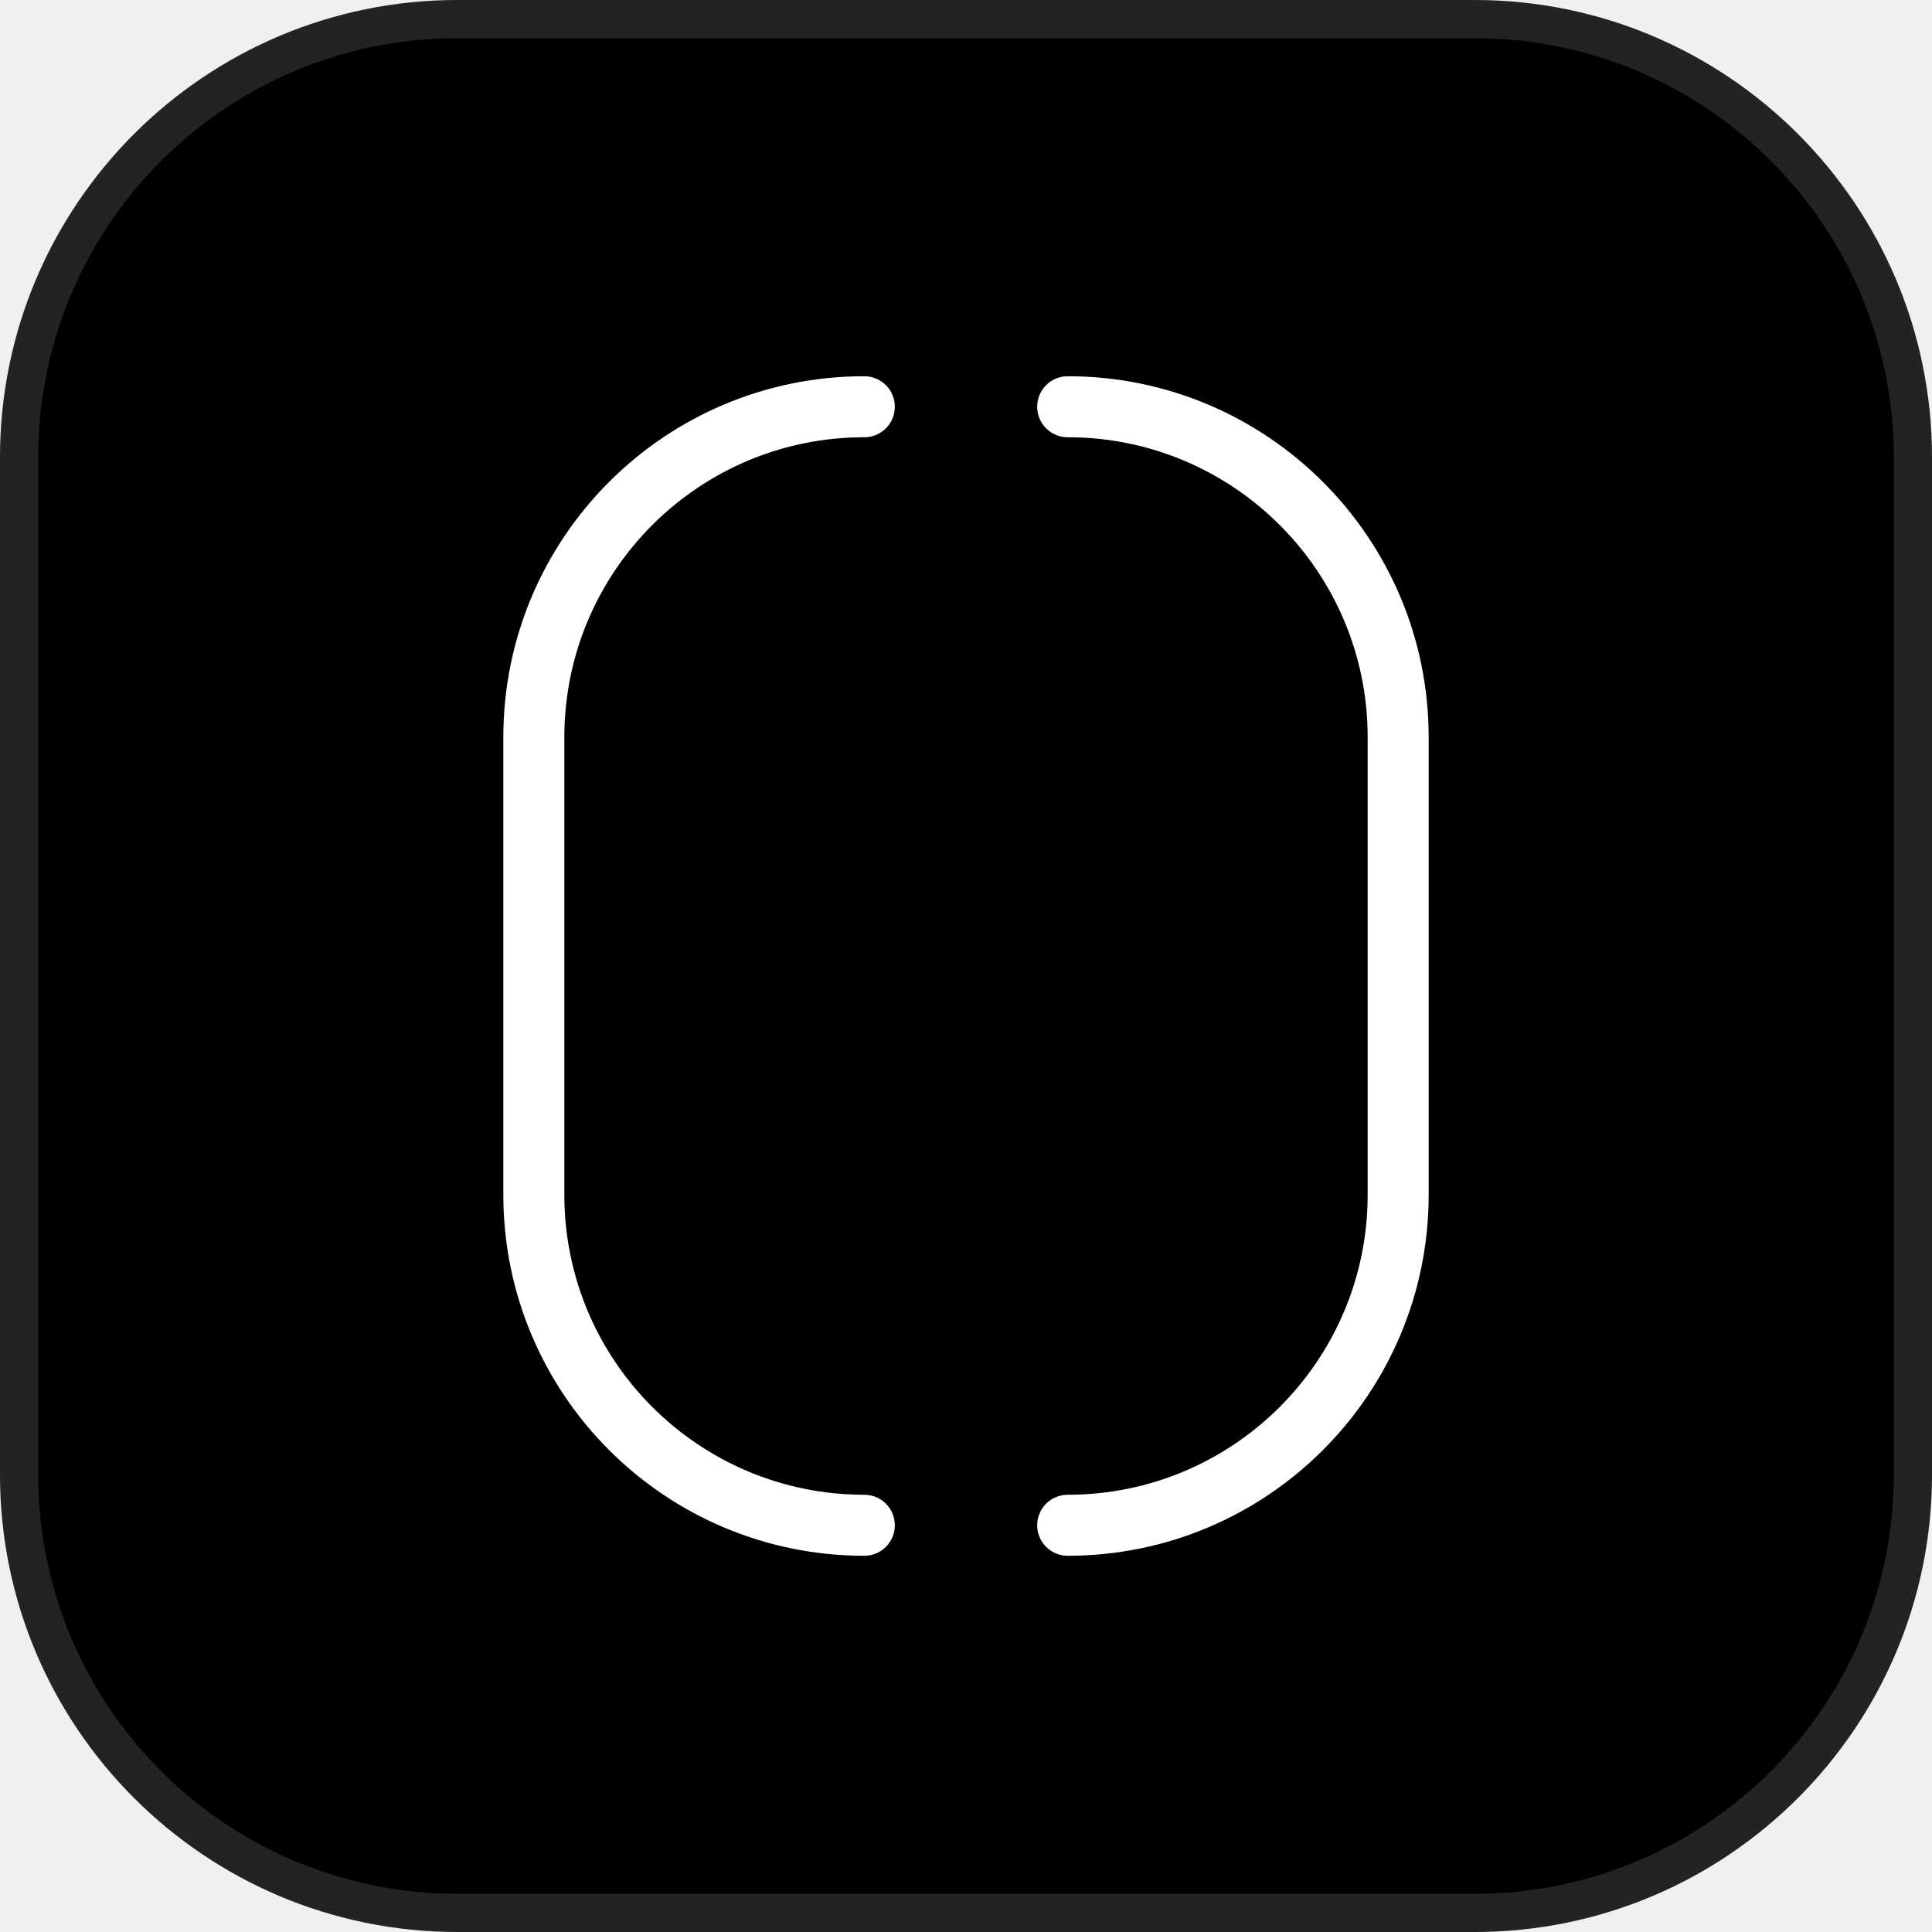
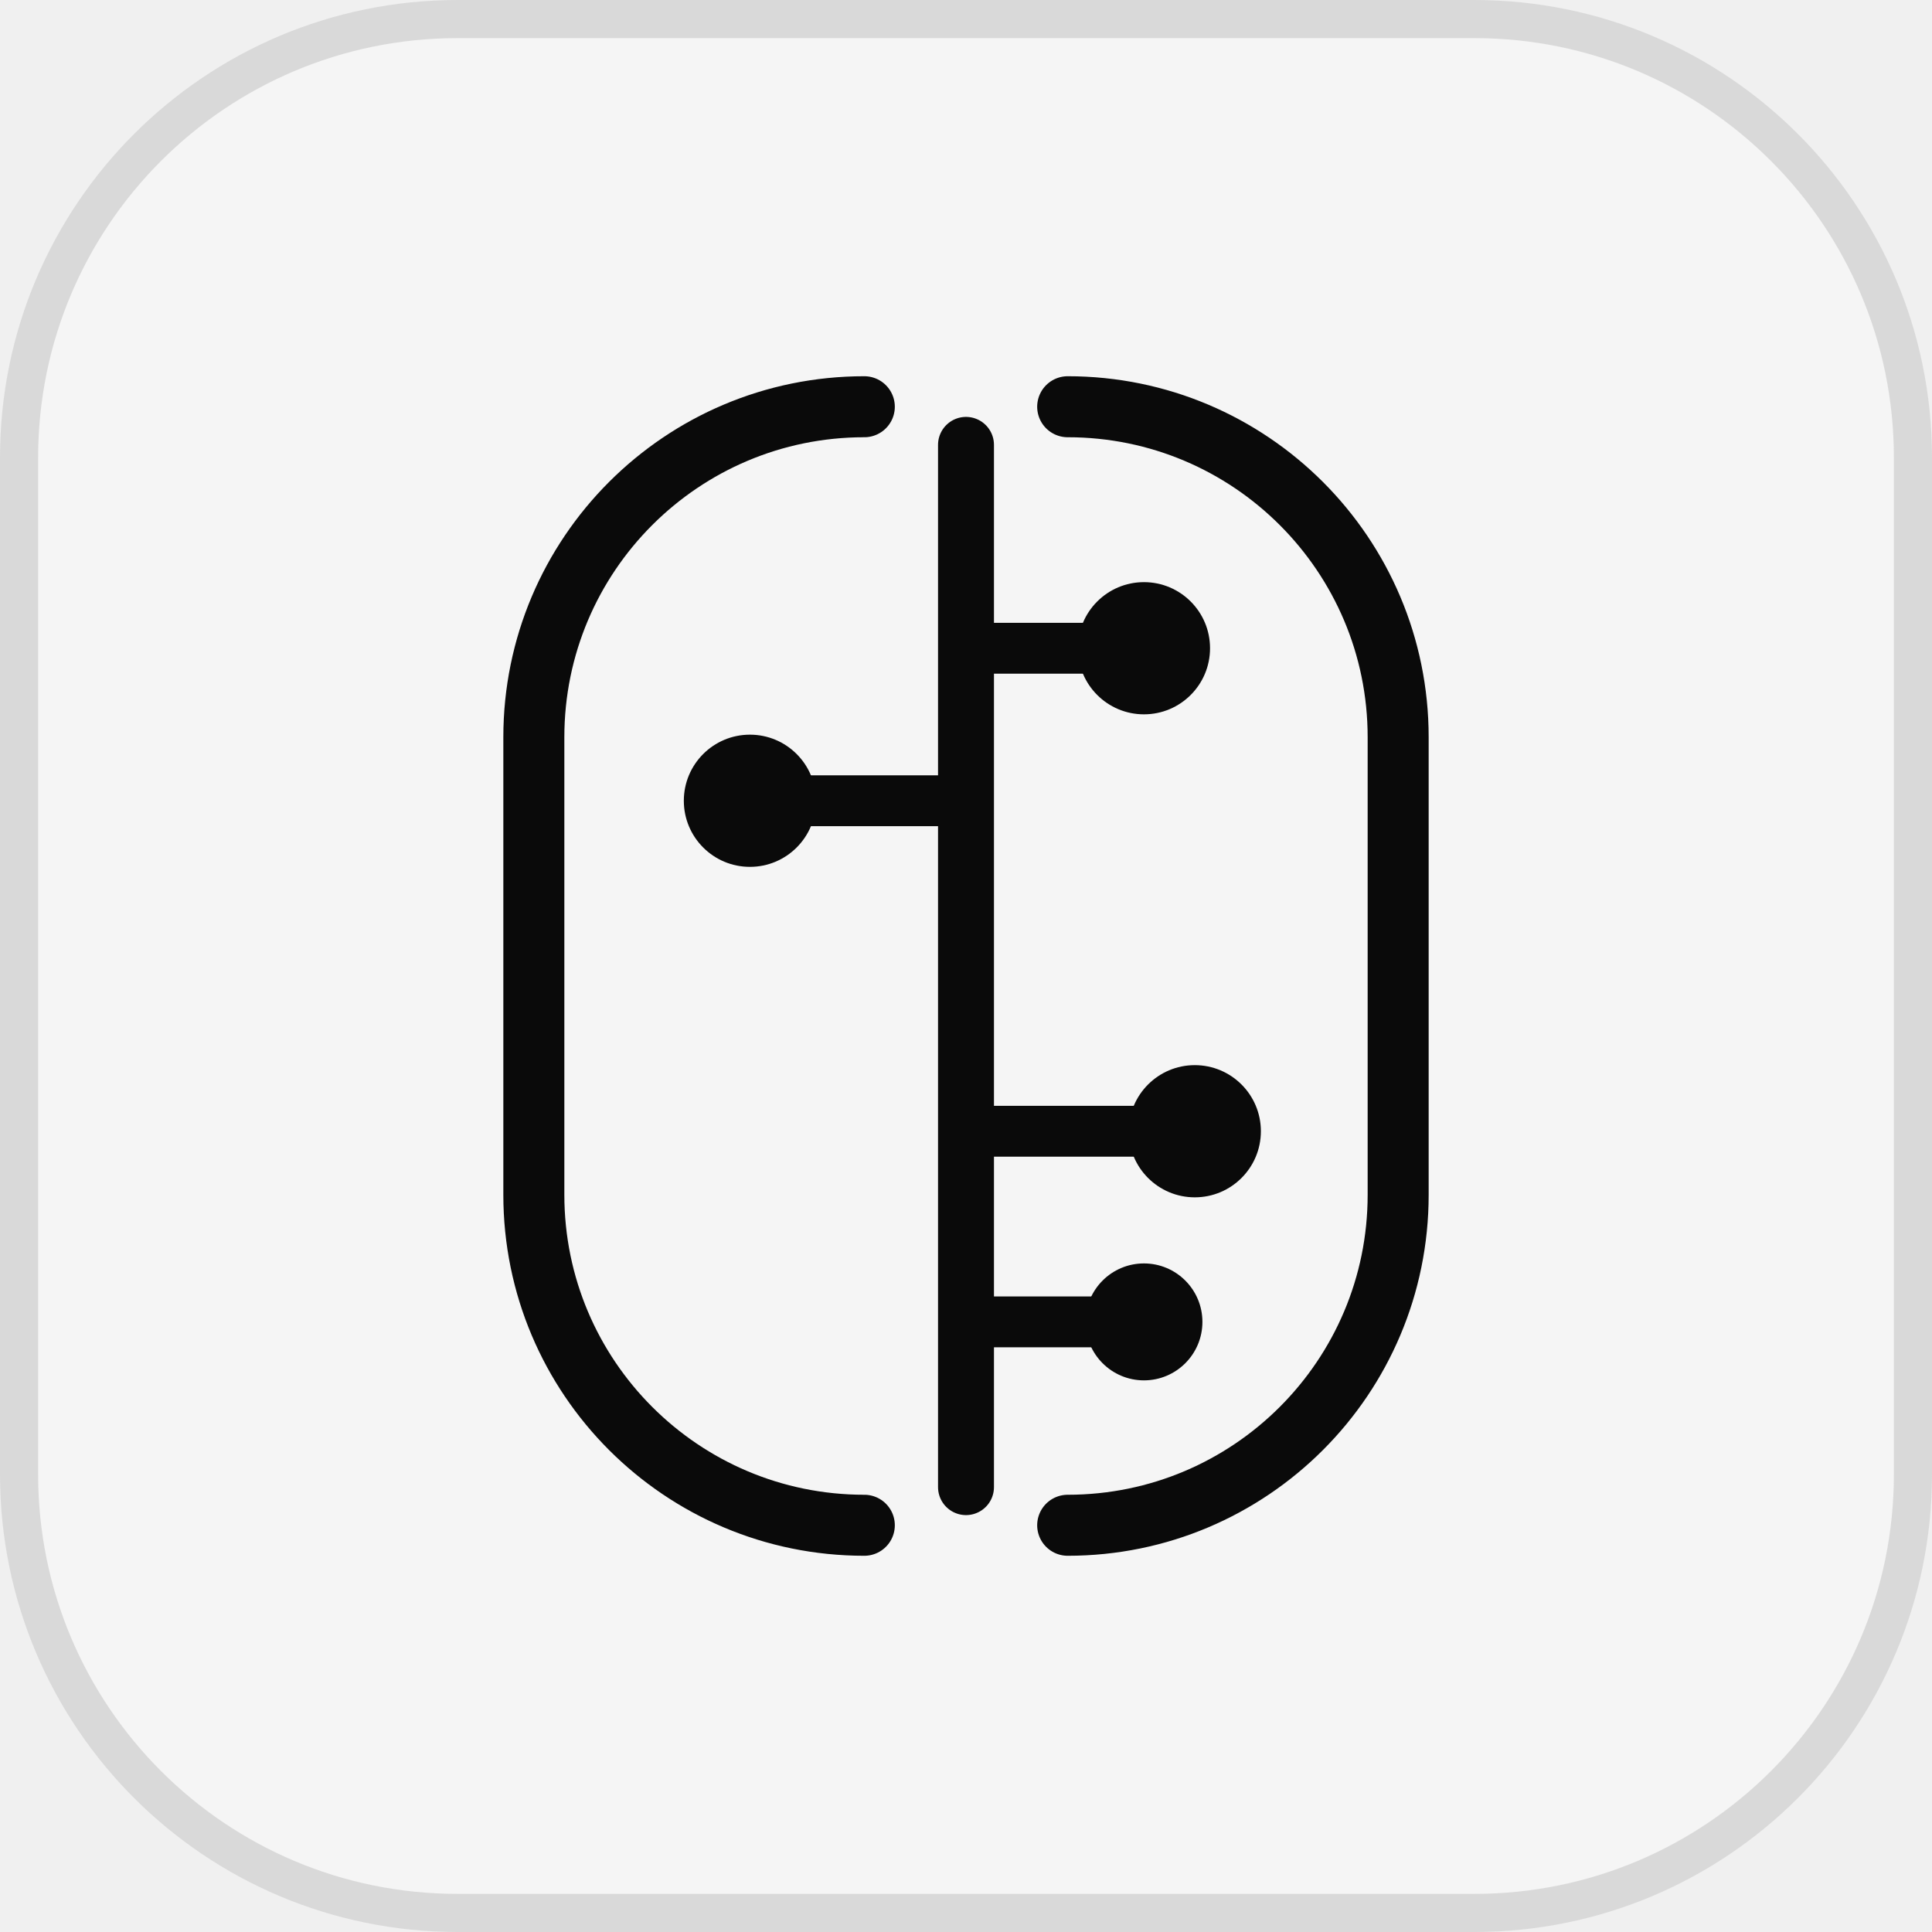
<svg xmlns="http://www.w3.org/2000/svg" viewBox="0 0 76 76" fill="none" aria-hidden="true">
-   <rect width="76" height="76" rx="18" fill="currentColor" />
-   <rect x="0.75" y="0.75" width="74.5" height="74.5" rx="17.25" stroke="#fff" stroke-opacity="0.14" stroke-width="1.5" />
-   <path d="M34 16C26.82 16 21 21.82 21 29V47C21 54.18 26.82 60 34 60" stroke="#fff" stroke-linecap="round" stroke-linejoin="round" stroke-width="2.4" />
-   <path d="M42 16C49.18 16 55 21.82 55 29V47C55 54.18 49.18 60 42 60" stroke="#fff" stroke-linecap="round" stroke-linejoin="round" stroke-width="2.4" />
+   <rect width="76" height="76" rx="18" fill="#f5f5f5" />
+   <rect x="0.75" y="0.75" width="74.5" height="74.5" rx="17.25" stroke="#0a0a0a" stroke-opacity="0.12" stroke-width="1.5" />
+   <path d="M34 16C26.82 16 21 21.82 21 29V47C21 54.18 26.82 60 34 60" stroke="#0a0a0a" stroke-linecap="round" stroke-linejoin="round" stroke-width="2.4" />
+   <path d="M42 16C49.18 16 55 21.82 55 29V47C55 54.18 49.18 60 42 60" stroke="#0a0a0a" stroke-linecap="round" stroke-linejoin="round" stroke-width="2.4" />
+   <path d="M38 17.5V58.5" stroke="#0a0a0a" stroke-linecap="round" stroke-width="2.2" />
+   <path d="M29.5 31.5H38" stroke="#0a0a0a" stroke-linecap="round" stroke-width="2" />
+   <path d="M38 25.5H45" stroke="#0a0a0a" stroke-linecap="round" stroke-width="2" />
+   <path d="M38 44.5H47" stroke="#0a0a0a" stroke-linecap="round" stroke-width="2" />
+   <path d="M38 52H45" stroke="#0a0a0a" stroke-linecap="round" stroke-width="2" />
+   <path d="M29.5 34.1C30.936 34.1 32.1 32.936 32.1 31.5C32.1 30.064 30.936 28.9 29.5 28.9C28.064 28.9 26.9 30.064 26.9 31.5C26.9 32.936 28.064 34.1 29.5 34.1Z" fill="#0a0a0a" />
+   <path d="M45 28.1C46.436 28.1 47.6 26.936 47.6 25.5C47.6 24.064 46.436 22.9 45 22.9C43.564 22.9 42.4 24.064 42.4 25.5C42.4 26.936 43.564 28.1 45 28.1Z" fill="#0a0a0a" />
+   <path d="M47 47.1C48.436 47.1 49.6 45.936 49.6 44.5C49.6 43.064 48.436 41.9 47 41.9C45.564 41.9 44.4 43.064 44.4 44.5C44.4 45.936 45.564 47.1 47 47.1Z" fill="#0a0a0a" />
+   <path d="M45 54.3C46.27 54.3 47.3 53.27 47.3 52C47.3 50.73 46.27 49.7 45 49.7C43.73 49.7 42.7 50.73 42.7 52C42.7 53.27 43.73 54.3 45 54.3Z" fill="#0a0a0a" />
</svg>
